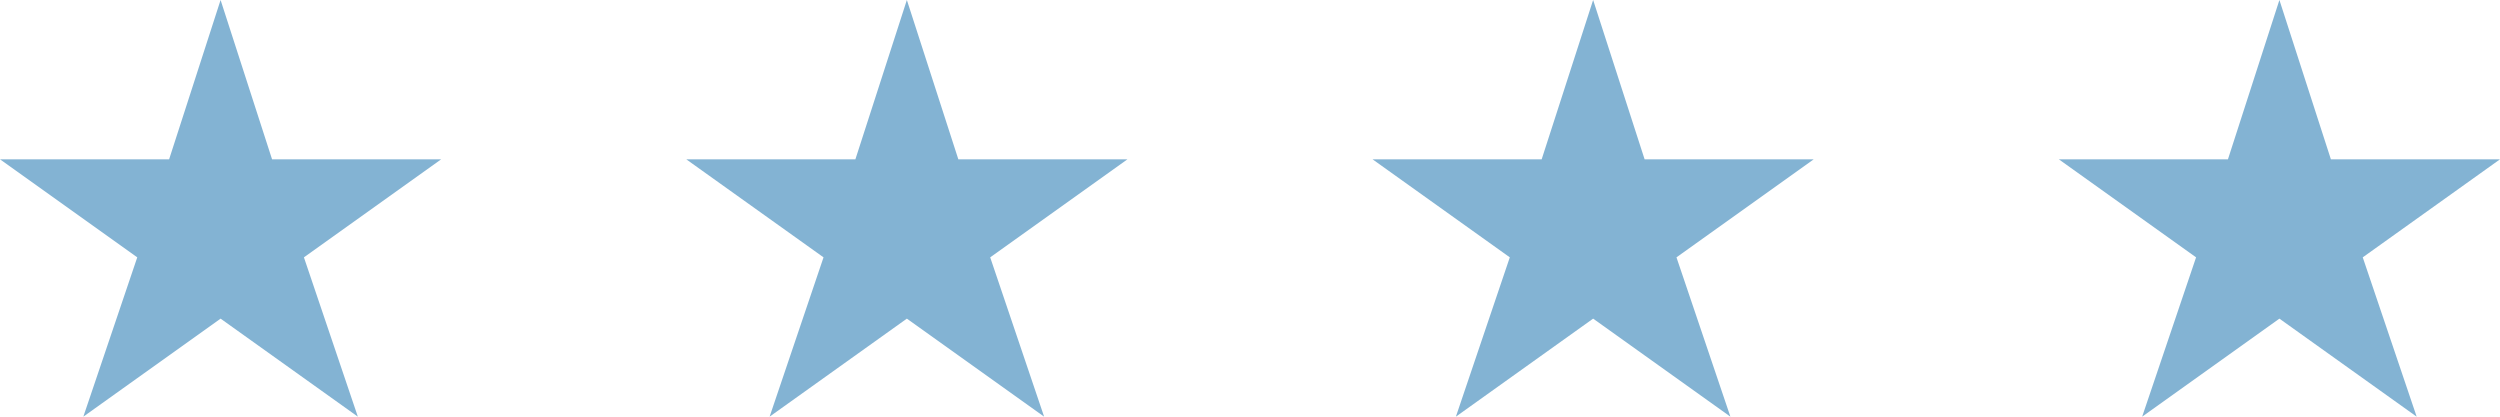
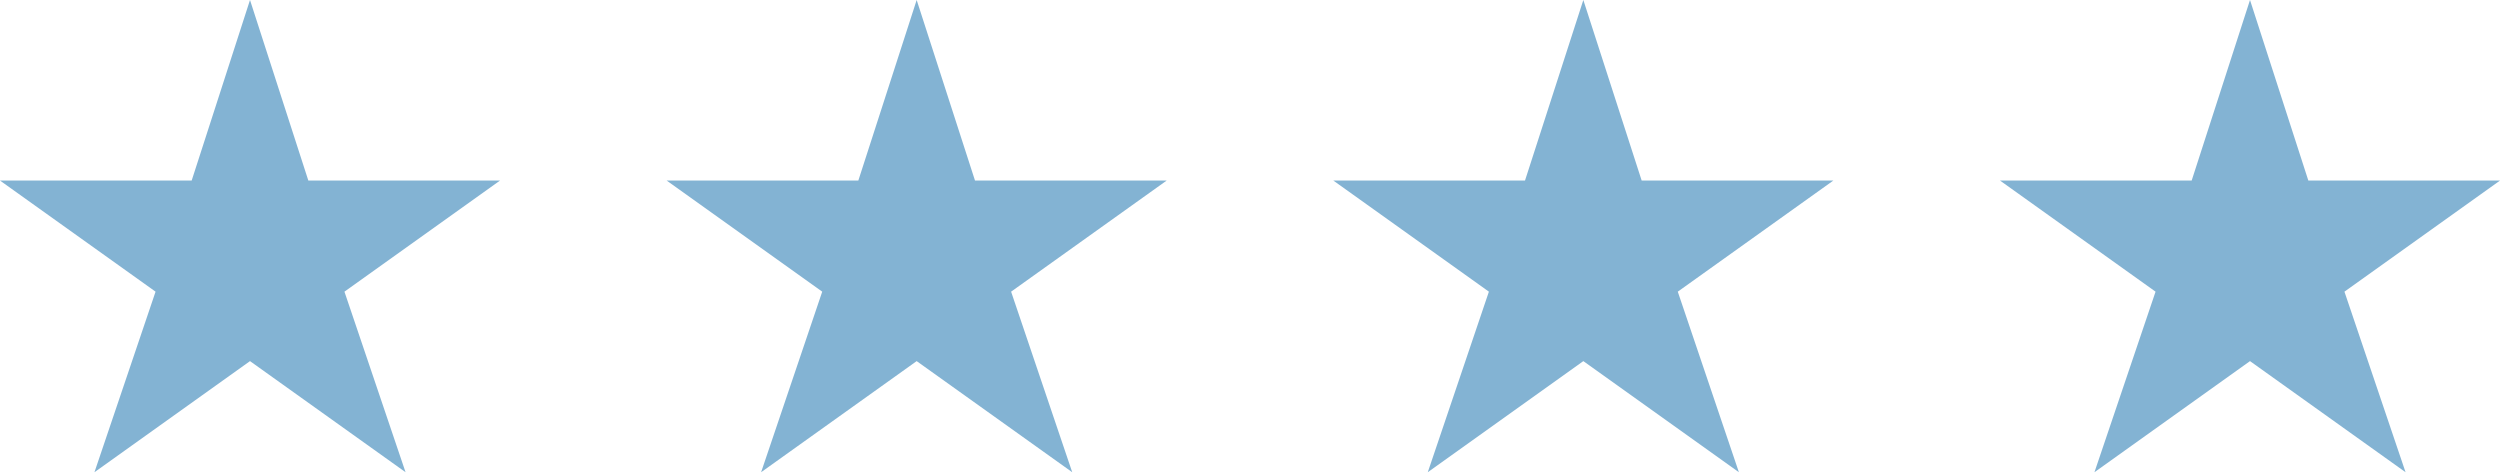
- <svg xmlns="http://www.w3.org/2000/svg" width="102" height="17" viewBox="0 0 102 17" fill="none">
+ <svg xmlns="http://www.w3.org/2000/svg" width="90" height="17" viewBox="0 0 90 17" fill="none">
  <path d="M9 0L11.1 6.5H18L12.4 10.5L14.6 17L9 13L3.4 17L5.6 10.5L0 6.5H6.9L9 0Z" fill="#83B3D3" />
-   <path d="M37 0L39.1 6.5H46L40.4 10.5L42.6 17L37 13L31.4 17L33.6 10.5L28 6.5H34.9L37 0Z" fill="#83B3D3" />
-   <path d="M65 0L67.1 6.5H74L68.4 10.5L70.6 17L65 13L59.4 17L61.6 10.5L56 6.5H62.9L65 0Z" fill="#83B3D3" />
-   <path d="M93 0L95.1 6.5H102L96.4 10.5L98.6 17L93 13L87.4 17L89.6 10.5L84 6.5H90.9L93 0Z" fill="#83B3D3" />
+   <path d="M33 0L35.1 6.5H42L36.4 10.5L38.6 17L33 13L27.4 17L29.6 10.5L24 6.5H30.9L33 0Z" fill="#83B3D3" />
+   <path d="M57 0L59.1 6.5H66L60.4 10.5L62.6 17L57 13L51.4 17L53.6 10.5L48 6.5H54.9L57 0Z" fill="#83B3D3" />
+   <path d="M81 0L83.1 6.5H90L84.4 10.5L86.6 17L81 13L75.4 17L77.6 10.5L72 6.5H78.9L81 0Z" fill="#83B3D3" />
</svg>
